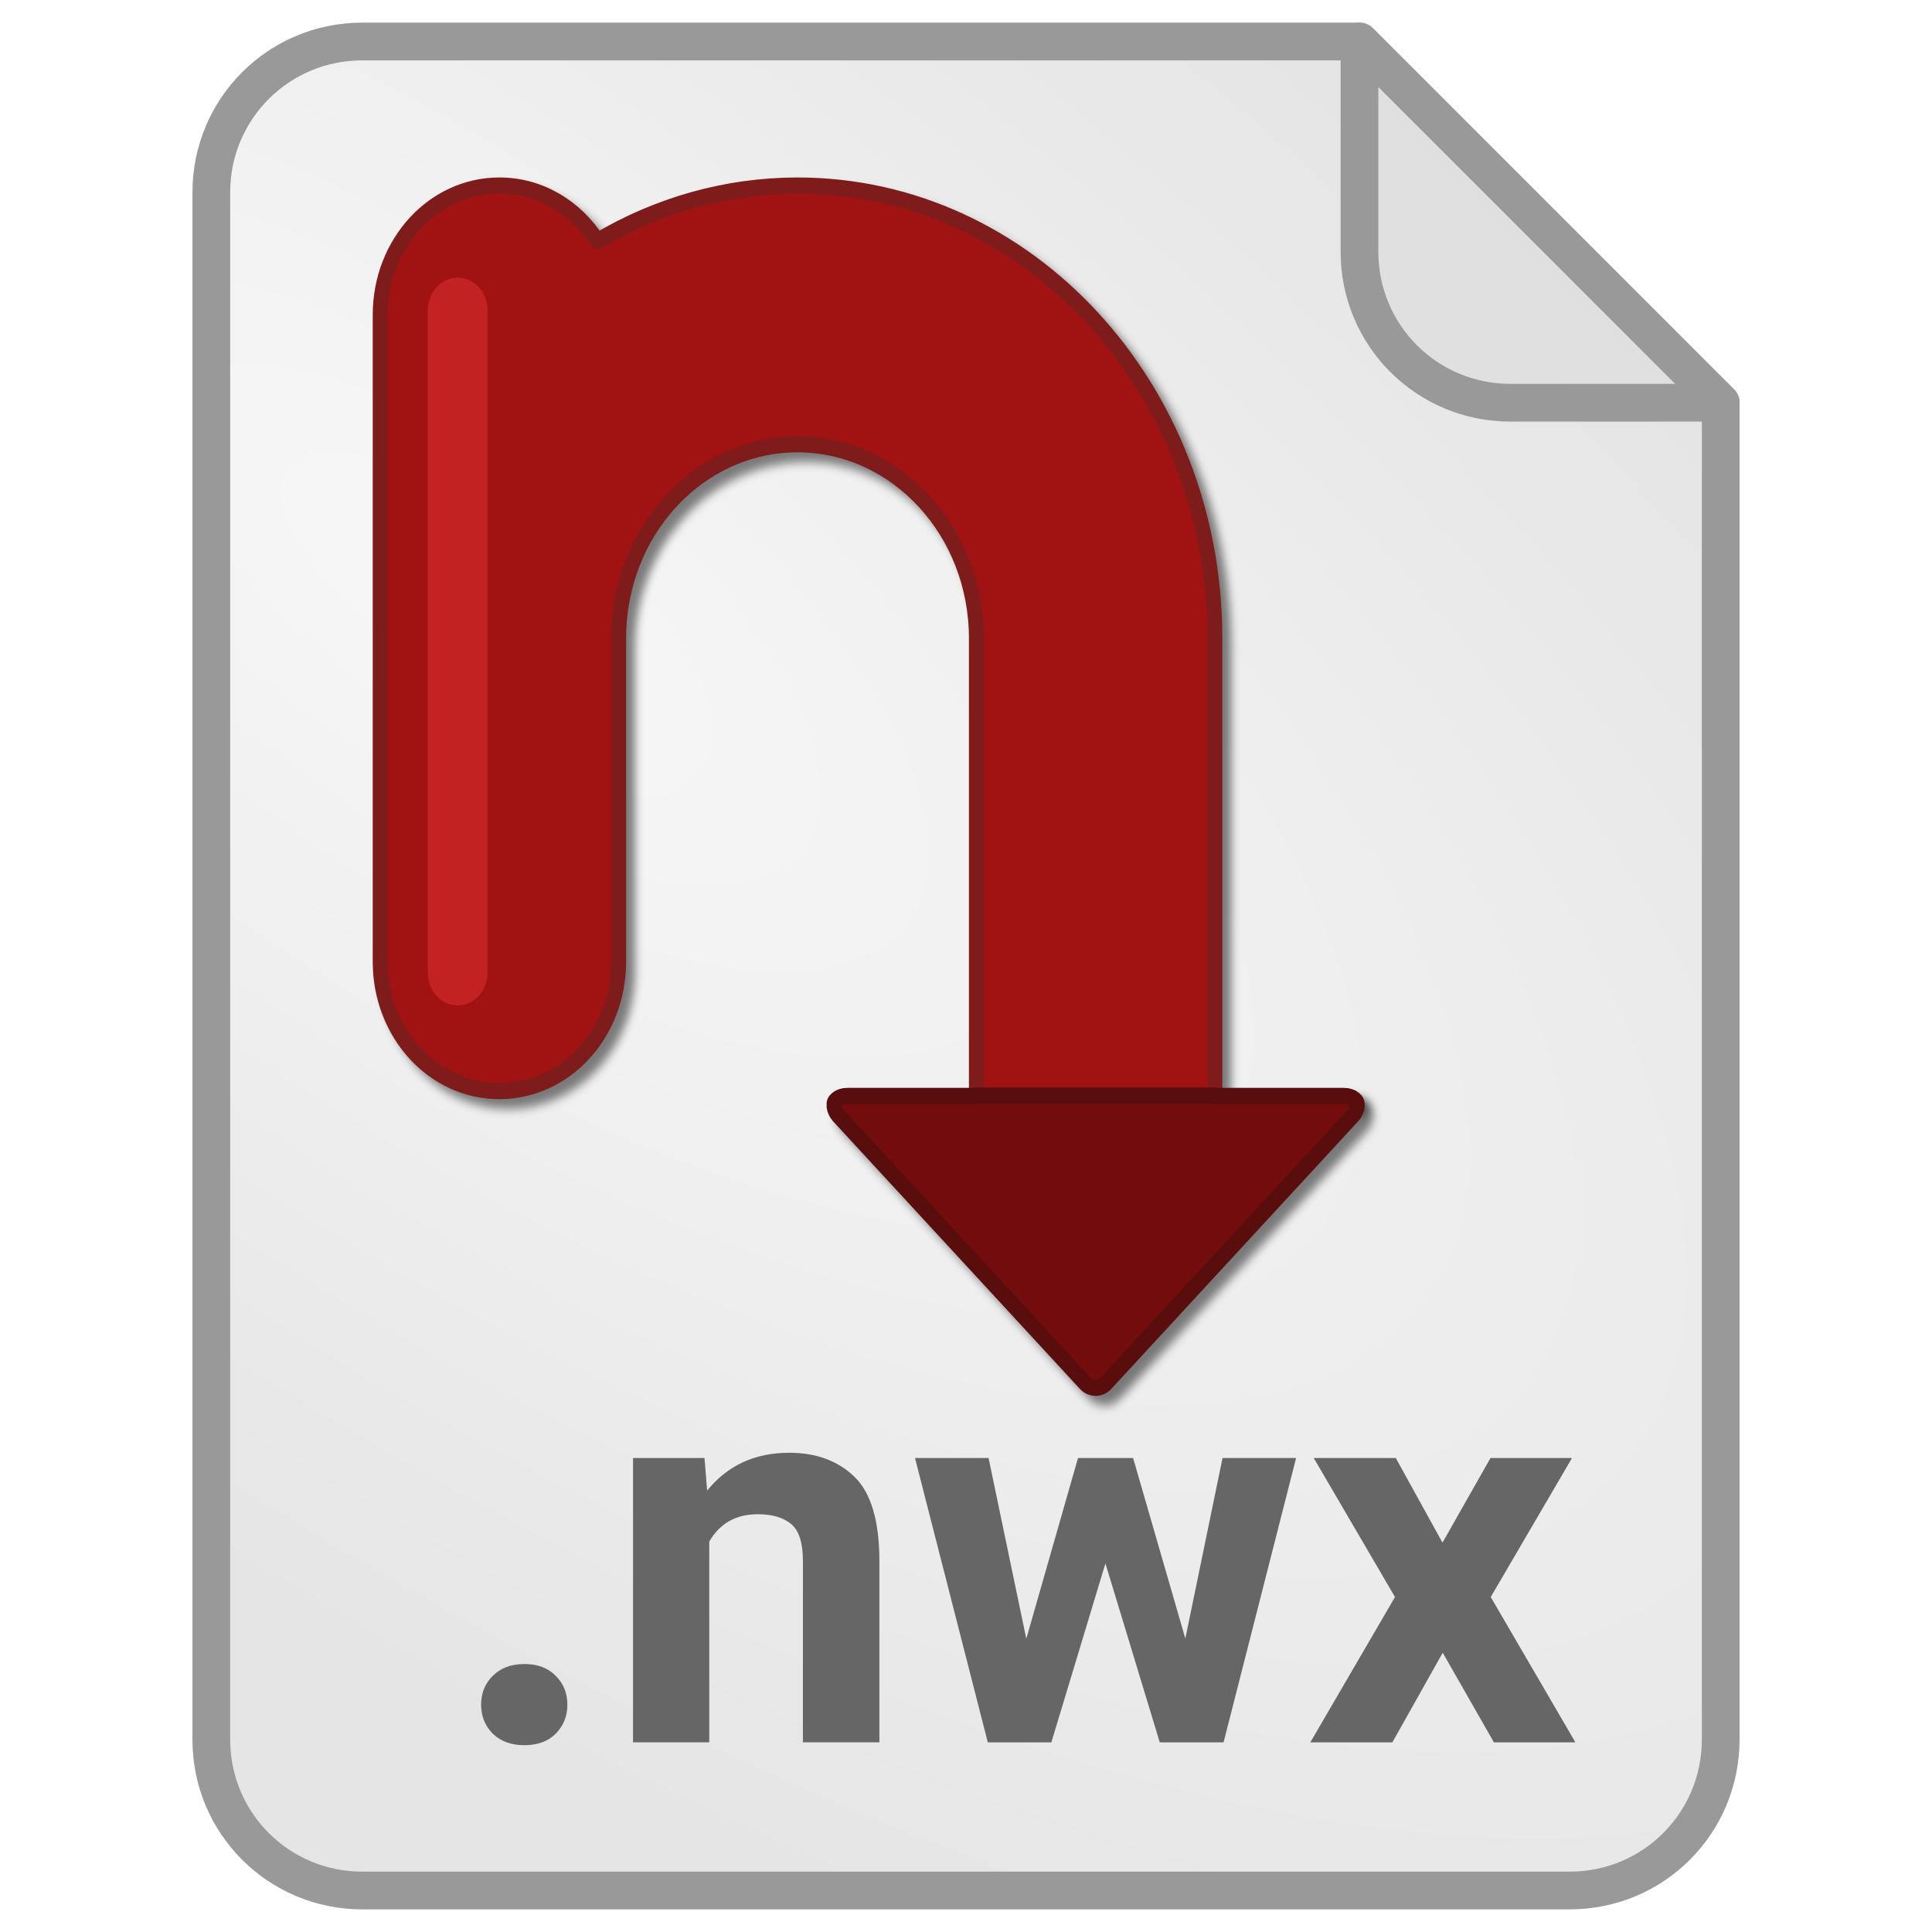
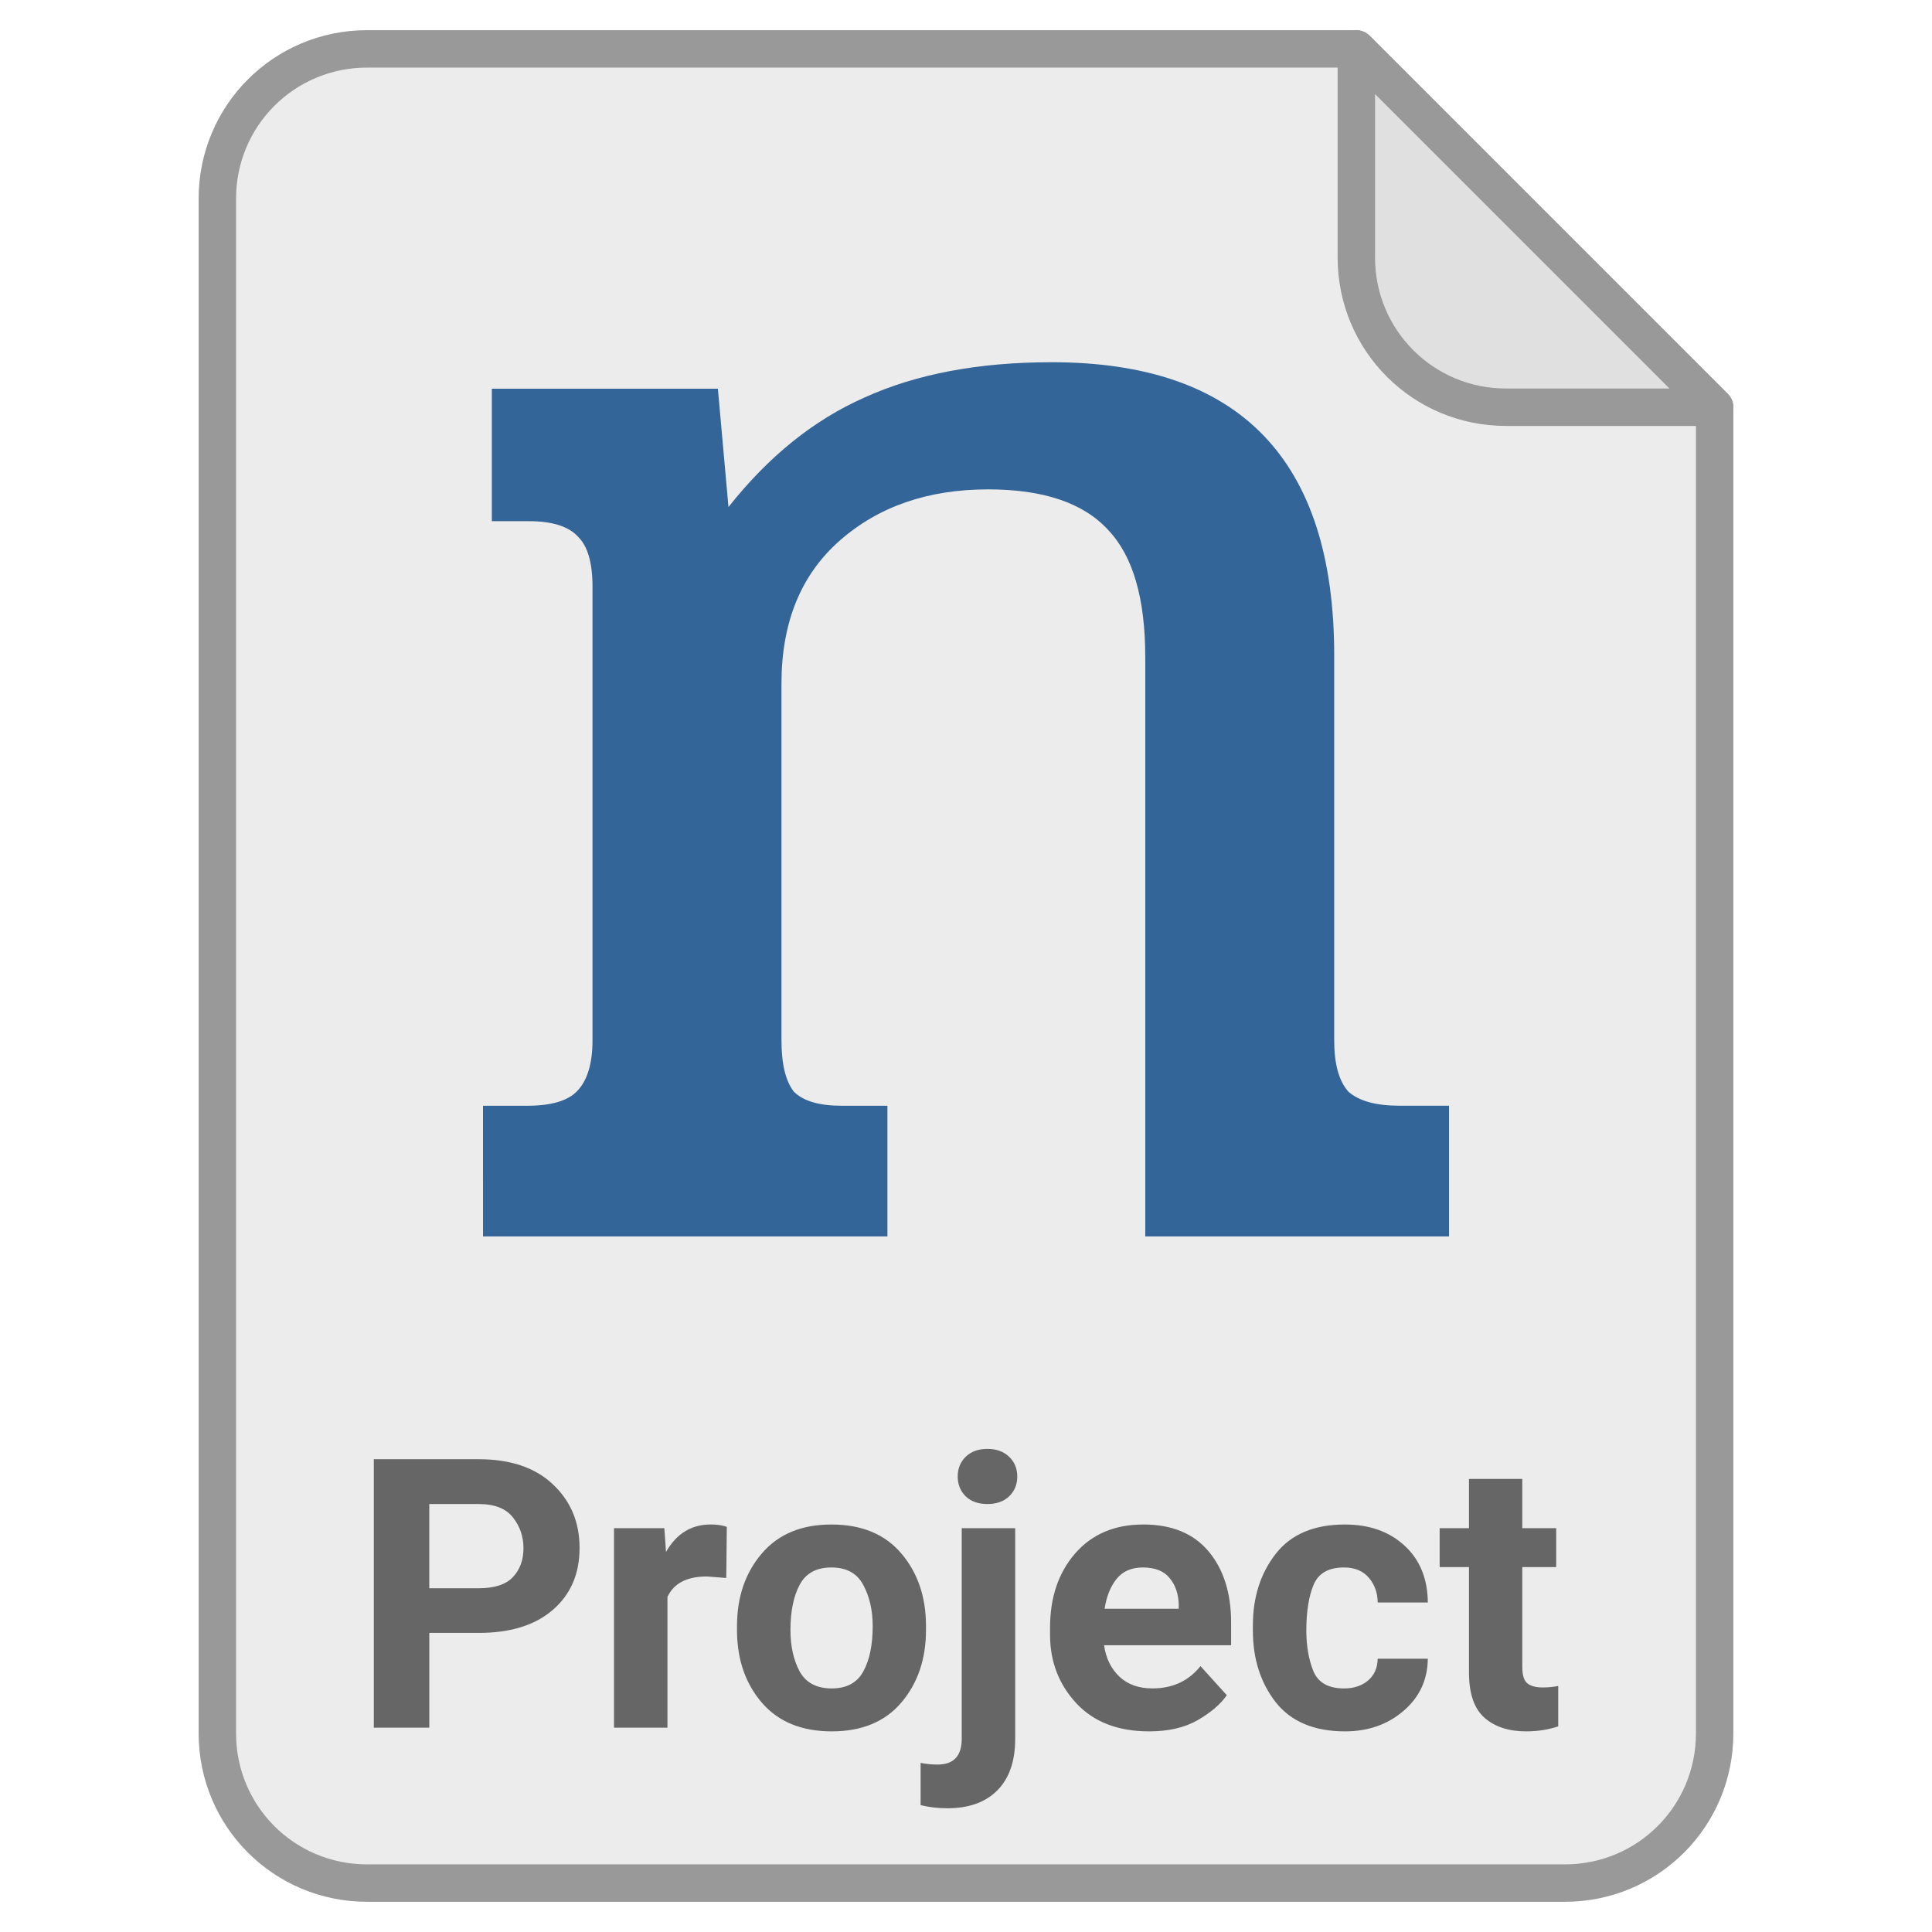
- <svg xmlns="http://www.w3.org/2000/svg" xmlns:xlink="http://www.w3.org/1999/xlink" id="svg8" version="1.1" viewBox="0 0 270.933 270.933" height="1024" width="1024">
-   <defs id="defs2">
-     <linearGradient id="linearGradient2515">
-       <stop style="stop-color:#f7f7f7;stop-opacity:1" offset="0" id="stop2511" />
-       <stop style="stop-color:#e5e5e5;stop-opacity:1" offset="1" id="stop2513" />
-     </linearGradient>
-     <rect x="60.484" y="205.8" width="130.578" height="65.786" id="rect852" />
-     <rect id="rect1474" height="28.631" width="177.701" y="18.02" x="13.464" />
-     <rect id="rect852-7" height="65.786" width="130.578" y="205.8" x="60.484" />
-     <rect id="rect1544" height="65.786" width="130.578" y="205.8" x="60.484" />
-     <rect x="60.484" y="205.8" width="130.578" height="65.786" id="rect1570" />
-     <rect x="13.464" y="18.02" width="177.701" height="28.631" id="rect1587" />
-     <filter id="filter1444" style="color-interpolation-filters:sRGB">
-       <feFlood id="feFlood1434" result="flood" flood-color="rgb(0,0,0)" flood-opacity="0.498" />
-       <feComposite id="feComposite1436" result="composite1" operator="in" in2="SourceGraphic" in="flood" />
-       <feGaussianBlur id="feGaussianBlur1438" result="blur" stdDeviation="3" in="composite1" />
-       <feOffset id="feOffset1440" result="offset" dy="6" dx="6" />
-       <feComposite id="feComposite1442" result="composite2" operator="over" in2="offset" in="SourceGraphic" />
-     </filter>
-     <filter id="filter1456" style="color-interpolation-filters:sRGB">
-       <feFlood id="feFlood1446" result="flood" flood-color="rgb(0,0,0)" flood-opacity="0.498" />
-       <feComposite id="feComposite1448" result="composite1" operator="in" in2="SourceGraphic" in="flood" />
-       <feGaussianBlur id="feGaussianBlur1450" result="blur" stdDeviation="3" in="composite1" />
-       <feOffset id="feOffset1452" result="offset" dy="6" dx="6" />
-       <feComposite id="feComposite1454" result="composite2" operator="over" in2="offset" in="SourceGraphic" />
-     </filter>
-     <radialGradient xlink:href="#linearGradient2515" id="radialGradient2517" cx="605.427" cy="623.972" fx="605.427" fy="623.972" r="410" gradientTransform="matrix(2.411027,1.76176,-0.719517,0.9846346,-776.2344,-1372.754)" gradientUnits="userSpaceOnUse" />
-   </defs>
-   <g id="layer3" style="display:inline">
-     <path clip-path="none" transform="scale(0.2645833)" d="m 192,22 c -44.32,0 -80,35.68 -80,80 v 820 c 0,44.32 35.68,80 80,80 h 640 c 44.32,0 80,-35.68 80,-80 V 213.447 L 720.555,22 Z" style="fill:url(#radialGradient2517);fill-opacity:1;stroke:#999999;stroke-width:20;stroke-linejoin:round;stroke-miterlimit:4;stroke-dasharray:none;stroke-opacity:1" id="rect1481" />
-     <path id="path1490" style="display:inline;fill:#e0e0e0;fill-opacity:1;stroke:#999999;stroke-width:5.292;stroke-linejoin:round;stroke-miterlimit:4;stroke-dasharray:none;stroke-opacity:1" d="M 241.3,56.474 190.647,5.82 V 35.308 c 0,11.726 9.44,21.167 21.167,21.167 z" />
-     <g aria-label=".nwx" transform="matrix(1.789348,0,0,1.782571,-45.41919,-191.9057)" id="text850" style="font-size:5.644px;line-height:1.25;font-family:'Fira Sans';-inkscape-font-specification:'Fira Sans, Normal';letter-spacing:0px;word-spacing:0px;white-space:pre;shape-inside:url(#rect852);display:inline;fill:#666666;fill-opacity:1">
-       <path d="m 63.089,241.769 q 0,-1.364 0.91,-2.274 0.93,-0.93 2.48,-0.93 1.55,0 2.46,0.93 0.91,0.909 0.91,2.274 0,1.344 -0.91,2.274 -0.91,0.909 -2.46,0.909 -1.55,0 -2.48,-0.909 -0.91,-0.93 -0.91,-2.274 z" style="font-style:normal;font-variant:normal;font-weight:bold;font-stretch:normal;font-size:42.333px;font-family:Roboto;-inkscape-font-specification:'Roboto, Bold';font-variant-ligatures:normal;font-variant-caps:normal;font-variant-numeric:normal;font-variant-east-asian:normal;fill:#666666;fill-opacity:1" id="path856" />
-       <path d="m 84.752,226.783 q -2.542,0 -3.783,2.15 v 15.792 h -5.974 v -22.366 h 5.602 l 0.207,2.563 q 2.398,-2.977 6.429,-2.977 3.163,0 5.106,1.881 1.943,1.881 1.964,6.553 v 14.345 h -5.994 v -14.263 q 0,-2.15 -0.93,-2.915 -0.91,-0.765 -2.625,-0.765 z" style="font-style:normal;font-variant:normal;font-weight:bold;font-stretch:normal;font-size:42.333px;font-family:Roboto;-inkscape-font-specification:'Roboto, Bold';font-variant-ligatures:normal;font-variant-caps:normal;font-variant-numeric:normal;font-variant-east-asian:normal;fill:#666666;fill-opacity:1" id="path858" />
-       <path d="m 126.961,222.36 -5.684,22.366 h -5.002 l -4.258,-14.077 -4.237,14.077 h -4.982 l -5.705,-22.366 h 5.767 l 2.956,14.221 4.051,-14.221 h 4.32 l 4.093,14.201 2.915,-14.201 z" style="font-style:normal;font-variant:normal;font-weight:bold;font-stretch:normal;font-size:42.333px;font-family:Roboto;-inkscape-font-specification:'Roboto, Bold';font-variant-ligatures:normal;font-variant-caps:normal;font-variant-numeric:normal;font-variant-east-asian:normal;fill:#666666;fill-opacity:1" id="path860" />
-       <path d="m 134.774,222.36 3.659,6.656 3.762,-6.656 h 6.387 l -6.367,10.935 6.635,11.431 h -6.387 l -4.01,-7.049 -3.948,7.049 h -6.429 l 6.635,-11.431 -6.367,-10.935 z" style="font-style:normal;font-variant:normal;font-weight:bold;font-stretch:normal;font-size:42.333px;font-family:Roboto;-inkscape-font-specification:'Roboto, Bold';font-variant-ligatures:normal;font-variant-caps:normal;font-variant-numeric:normal;font-variant-east-asian:normal;fill:#666666;fill-opacity:1" id="path862" />
-     </g>
-   </g>
-   <g id="g2509" transform="matrix(1.237104,0,0,1.237104,206.3182,37.34186)">
-     <path transform="matrix(0.1689599,0,0,0.1832942,-134.6942,-19.49124)" id="rect1406-1" style="display:inline;fill:#a11212;fill-opacity:1;stroke:#7e1b1b;stroke-width:10;stroke-linejoin:round;stroke-miterlimit:4;stroke-dasharray:none;stroke-opacity:1;filter:url(#filter1444)" d="m 145.19,56.414 c -44.32,0 -80,35.68 -80,80 v 199.998 a 280,280 0 0 0 0,0.002 280,280 0 0 0 0,0.019 v 199.982 c 0,44.32 35.68,80 80,80 44.32,0 80,-35.68 80,-80 v -200 a 120,120 0 0 1 120,-120 120,120 0 0 1 120,120 v 282.836 h 160 V 336.416 a 280,280 0 0 0 -280,-280 280,280 0 0 0 -0.811,0 280,280 0 0 0 -133.465,34.297 c -14.425,-20.753 -38.428,-34.299 -65.725,-34.299 z M 376.651,619.641 c -0.622,0.097 -1.217,0.223 -1.779,0.377 0.562,-0.154 1.158,-0.28 1.779,-0.377 z m -1.779,0.377 c -0.562,0.154 -1.091,0.335 -1.58,0.539 0.489,-0.204 1.018,-0.385 1.58,-0.539 z m 338.857,-0.377 c 0.622,0.097 1.217,0.223 1.779,0.377 -0.562,-0.154 -1.158,-0.28 -1.779,-0.377 z m 1.779,0.377 c 0.562,0.154 1.091,0.335 1.58,0.539 -0.489,-0.204 -1.018,-0.385 -1.58,-0.539 z" />
-     <path transform="matrix(0.1689599,0,0,0.1832942,-134.6942,-19.49124)" id="path897" style="display:inline;fill:#730d0d;fill-opacity:1;stroke:#590d0d;stroke-width:10;stroke-linejoin:round;stroke-miterlimit:4;stroke-dasharray:none;stroke-opacity:1;filter:url(#filter1456)" d="m 465.19,619.252 v 0.164 h -85.584 c -5.493,0 -9.916,2.233 -9.916,5.006 0,0.523 0.159,1.027 0.451,1.5 h -0.445 c 0.309,2.036 1.241,3.998 2.816,5.572 l 165.6,165.494 c 3.921,3.918 10.234,3.918 14.154,0 L 717.868,631.494 c 1.576,-1.575 2.507,-3.536 2.816,-5.572 h -0.445 c 0.292,-0.473 0.451,-0.977 0.451,-1.5 0,-2.773 -4.423,-5.006 -9.916,-5.006 h -85.584 v -0.164 z" />
-     <rect style="display:inline;fill:#c32222;fill-opacity:1;stroke:none;stroke-width:1.76;stroke-linejoin:round;stroke-opacity:1" id="rect914" width="6.758" height="82.482" x="-118.273" y="1.297" rx="3.379" ry="3.666" />
-   </g>
+ <svg xmlns="http://www.w3.org/2000/svg" width="256" height="256" version="1.1" viewBox="0 0 67.733 67.733">
+   <path d="m12.869 1.714c-2.908 0-5.249 2.341-5.249 5.249v53.806c0 2.908 2.341 5.249 5.249 5.249h41.995c2.908 0 5.249-2.341 5.249-5.249v-46.493l-12.562-12.562z" fill="#ececec" stroke="#999" stroke-linejoin="round" stroke-width="1.312" />
+   <path d="m60.113 14.277-12.562-12.562v7.313c0 2.908 2.341 5.249 5.249 5.249z" fill="#e0e0e0" stroke="#999" stroke-linejoin="round" stroke-width="1.312" />
+   <path d="m34.617 50.796c-0.319 0-0.573 0.093-0.763 0.278-0.185 0.181-0.278 0.412-0.278 0.692 0 0.276 0.093 0.506 0.278 0.692 0.19 0.181 0.444 0.271 0.763 0.271s0.573-0.09 0.763-0.271c0.19-0.185 0.284-0.416 0.284-0.692 0-0.28-0.095-0.511-0.284-0.692-0.19-0.185-0.444-0.278-0.763-0.278zm-21.512 0.362v9.412h1.946v-3.323h1.732c1.112 0 1.978-0.269 2.599-0.808 0.625-0.539 0.937-1.263 0.937-2.172 0-0.901-0.312-1.644-0.937-2.23-0.621-0.586-1.487-0.879-2.599-0.879zm38.395 0.692v1.726h-1.028v1.364h1.028v3.691c0 0.741 0.181 1.271 0.543 1.59 0.362 0.319 0.849 0.478 1.461 0.478 0.401 0 0.776-0.058 1.125-0.175v-1.416c-0.172 0.034-0.353 0.052-0.543 0.052-0.237 0-0.416-0.047-0.536-0.142-0.121-0.095-0.181-0.289-0.181-0.582v-3.497h1.189v-1.364h-1.189v-1.726zm-36.45 0.879h1.732c0.556 0 0.957 0.157 1.202 0.472 0.246 0.31 0.368 0.67 0.368 1.079 0 0.409-0.123 0.746-0.368 1.008-0.246 0.263-0.646 0.394-1.202 0.394h-1.732zm9.857 0.718c-0.672 0-1.192 0.321-1.558 0.963l-0.058-0.834h-1.765v6.994h1.874v-4.583c0.22-0.478 0.681-0.718 1.383-0.718l0.679 0.052 0.019-1.791c-0.147-0.056-0.338-0.084-0.575-0.084zm4.24 0c-1.051 0-1.866 0.34-2.443 1.021-0.577 0.677-0.866 1.523-0.866 2.54v0.22c0.017 0.995 0.312 1.823 0.886 2.482 0.577 0.659 1.39 0.989 2.437 0.989 1.056 0 1.87-0.338 2.443-1.015 0.573-0.677 0.86-1.523 0.86-2.54v-0.136c0-1.017-0.287-1.864-0.86-2.54-0.573-0.681-1.392-1.021-2.456-1.021zm10.93 0c-1 0-1.795 0.338-2.385 1.015-0.586 0.677-0.879 1.543-0.879 2.599v0.271c0.004 0.931 0.312 1.726 0.924 2.385 0.612 0.655 1.461 0.982 2.547 0.982 0.681 0 1.25-0.131 1.706-0.394 0.457-0.263 0.797-0.554 1.021-0.873l-0.924-1.021c-0.414 0.521-0.976 0.782-1.687 0.782-0.478 0-0.864-0.138-1.157-0.414-0.293-0.28-0.472-0.646-0.536-1.099h4.454v-0.795c0-1.034-0.263-1.866-0.789-2.495-0.526-0.629-1.291-0.944-2.295-0.944zm7.072 0c-1.082 0-1.89 0.343-2.424 1.028-0.534 0.685-0.801 1.521-0.801 2.508v0.181c0 0.991 0.267 1.829 0.801 2.514 0.539 0.681 1.349 1.021 2.43 1.021 0.81 0 1.493-0.239 2.049-0.717 0.56-0.478 0.845-1.088 0.853-1.829h-1.758c-0.004 0.319-0.116 0.573-0.336 0.763-0.22 0.185-0.5 0.278-0.84 0.278-0.552 0-0.911-0.203-1.079-0.608-0.164-0.409-0.246-0.883-0.246-1.422 0-0.659 0.084-1.192 0.252-1.597 0.168-0.409 0.524-0.614 1.067-0.614 0.379 0 0.67 0.121 0.873 0.362 0.203 0.237 0.306 0.526 0.31 0.866h1.758c-0.009-0.84-0.282-1.506-0.821-1.997-0.534-0.491-1.23-0.737-2.088-0.737zm-13.432 0.129v7.382c0 0.603-0.282 0.905-0.847 0.905-0.198 0-0.396-0.019-0.595-0.058v1.48c0.297 0.073 0.61 0.11 0.937 0.11 0.754 0 1.338-0.209 1.752-0.627 0.418-0.418 0.627-1.021 0.627-1.81v-7.382zm-4.57 1.377c0.53 0 0.903 0.205 1.118 0.614 0.22 0.405 0.33 0.886 0.33 1.442 0 0.664-0.11 1.194-0.33 1.59-0.215 0.396-0.584 0.595-1.105 0.595-0.53 0-0.905-0.198-1.125-0.595-0.215-0.401-0.323-0.886-0.323-1.454 0-0.651 0.108-1.179 0.323-1.584 0.215-0.405 0.586-0.608 1.112-0.608zm10.917 0c0.431 0 0.745 0.125 0.944 0.375 0.203 0.246 0.308 0.556 0.317 0.931v0.142h-2.599c0.065-0.431 0.205-0.78 0.42-1.047 0.215-0.267 0.521-0.401 0.918-0.401z" fill="#666" stroke-width=".177" style="shape-inside:url(#rect2964);white-space:pre" />
+   <path d="m16.933 38.766h1.548q1.238 0 1.734-0.495 0.557-0.557 0.557-1.796v-15.912q0-1.238-0.495-1.734-0.495-0.557-1.734-0.557h-1.3v-4.644h7.925l0.371 4.148q2.105-2.662 4.767-3.839 2.724-1.238 6.563-1.238 9.906 0 9.906 10.278v13.497q0 1.238 0.495 1.796 0.557 0.495 1.796 0.495h1.734v4.582h-10.649v-20.308q0-3.096-1.3-4.458-1.3-1.424-4.21-1.424-3.158 0-5.201 1.796-2.043 1.796-2.043 5.015v12.507q0 1.238 0.433 1.796 0.495 0.495 1.672 0.495h1.61v4.582h-14.178z" fill="#346598" stroke-linecap="round" stroke-width=".161" />
</svg>
